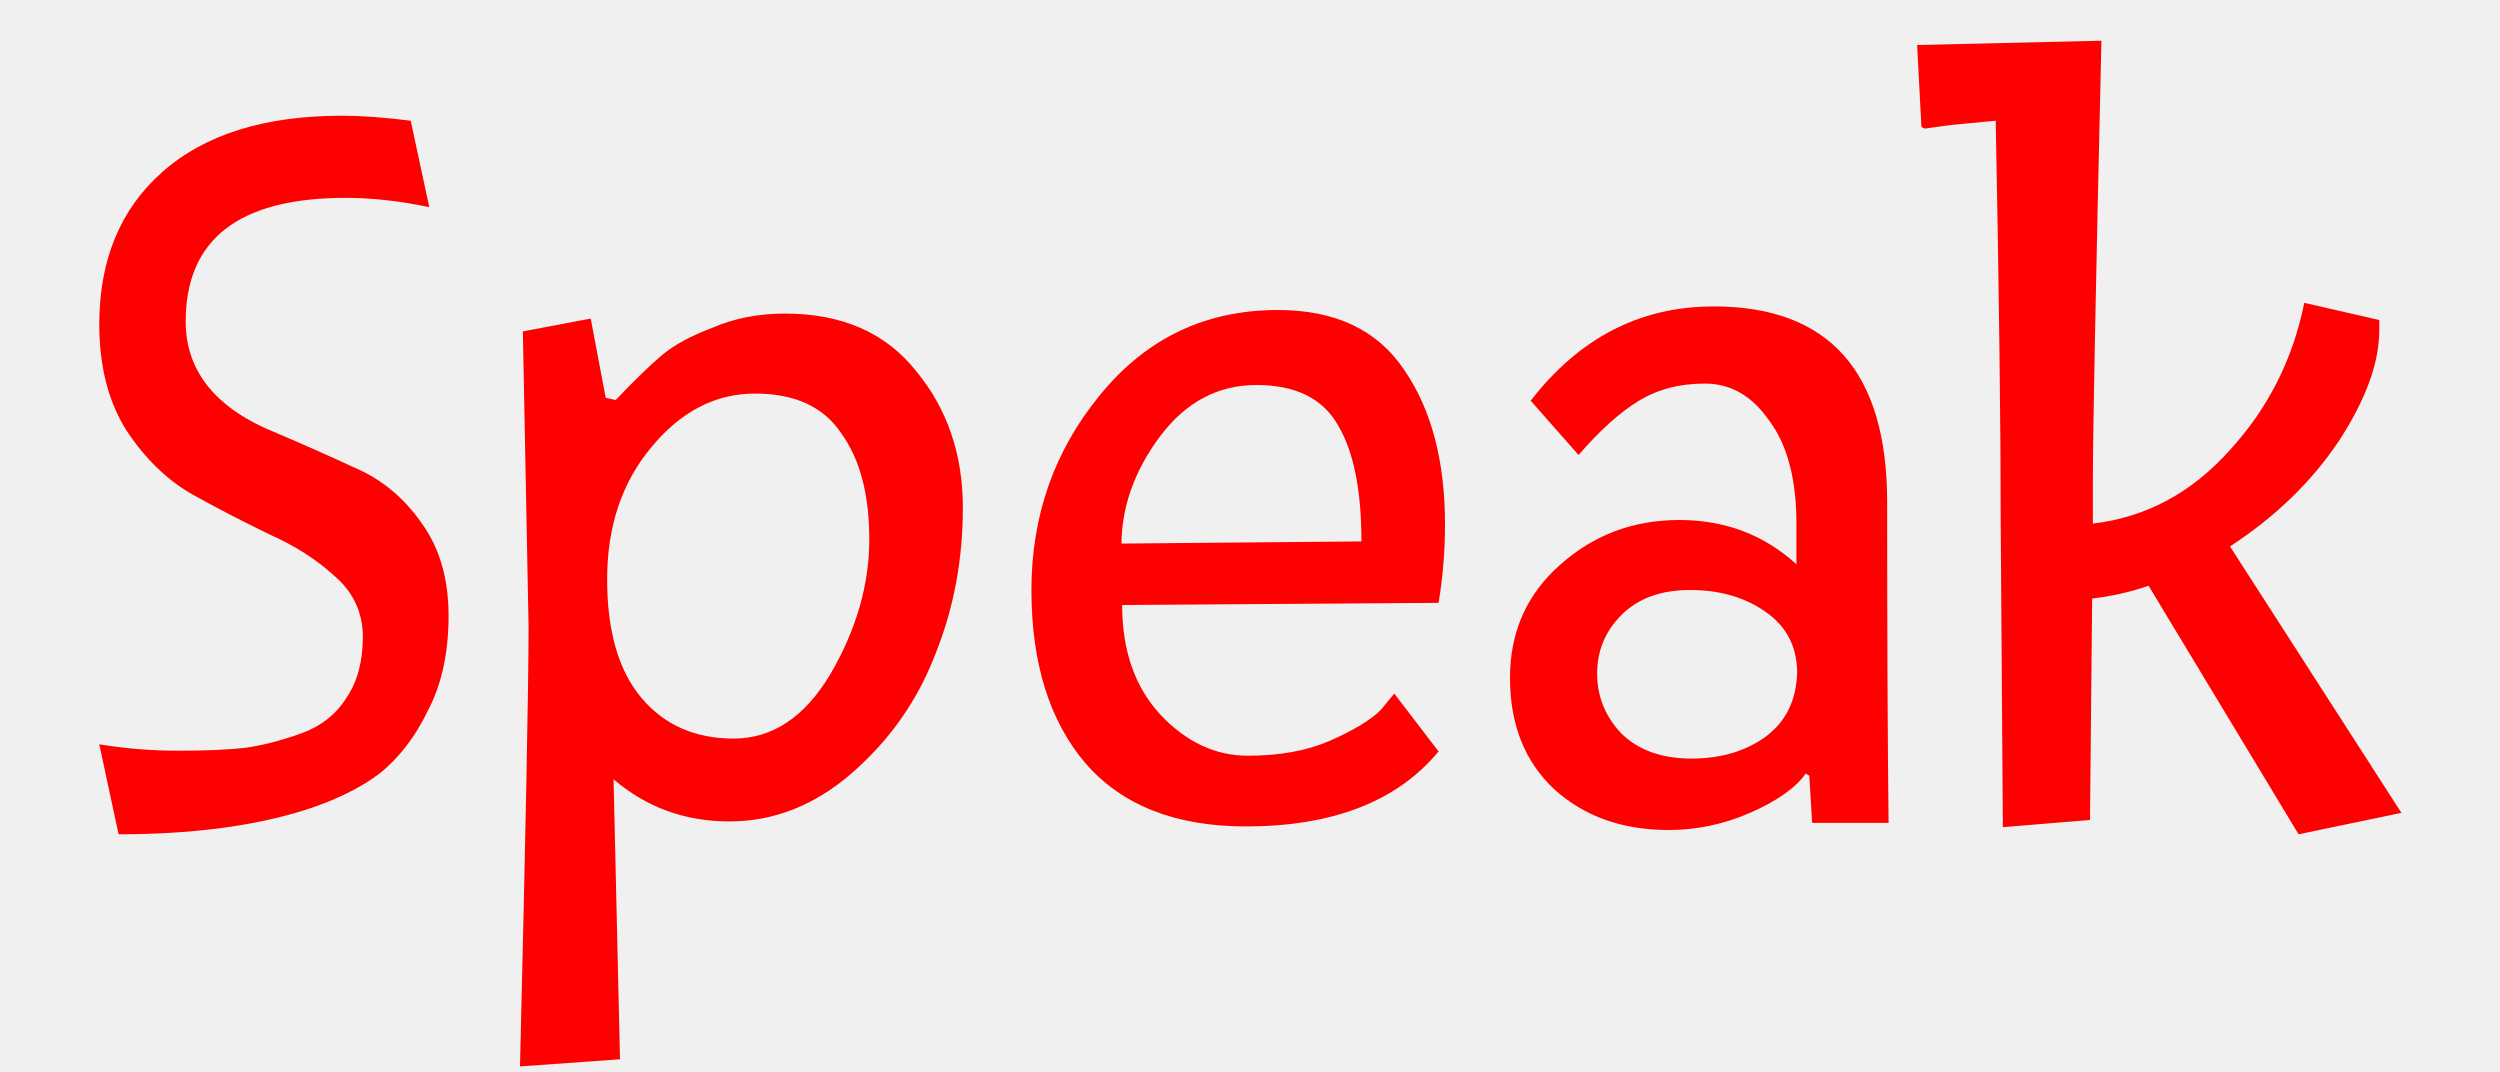
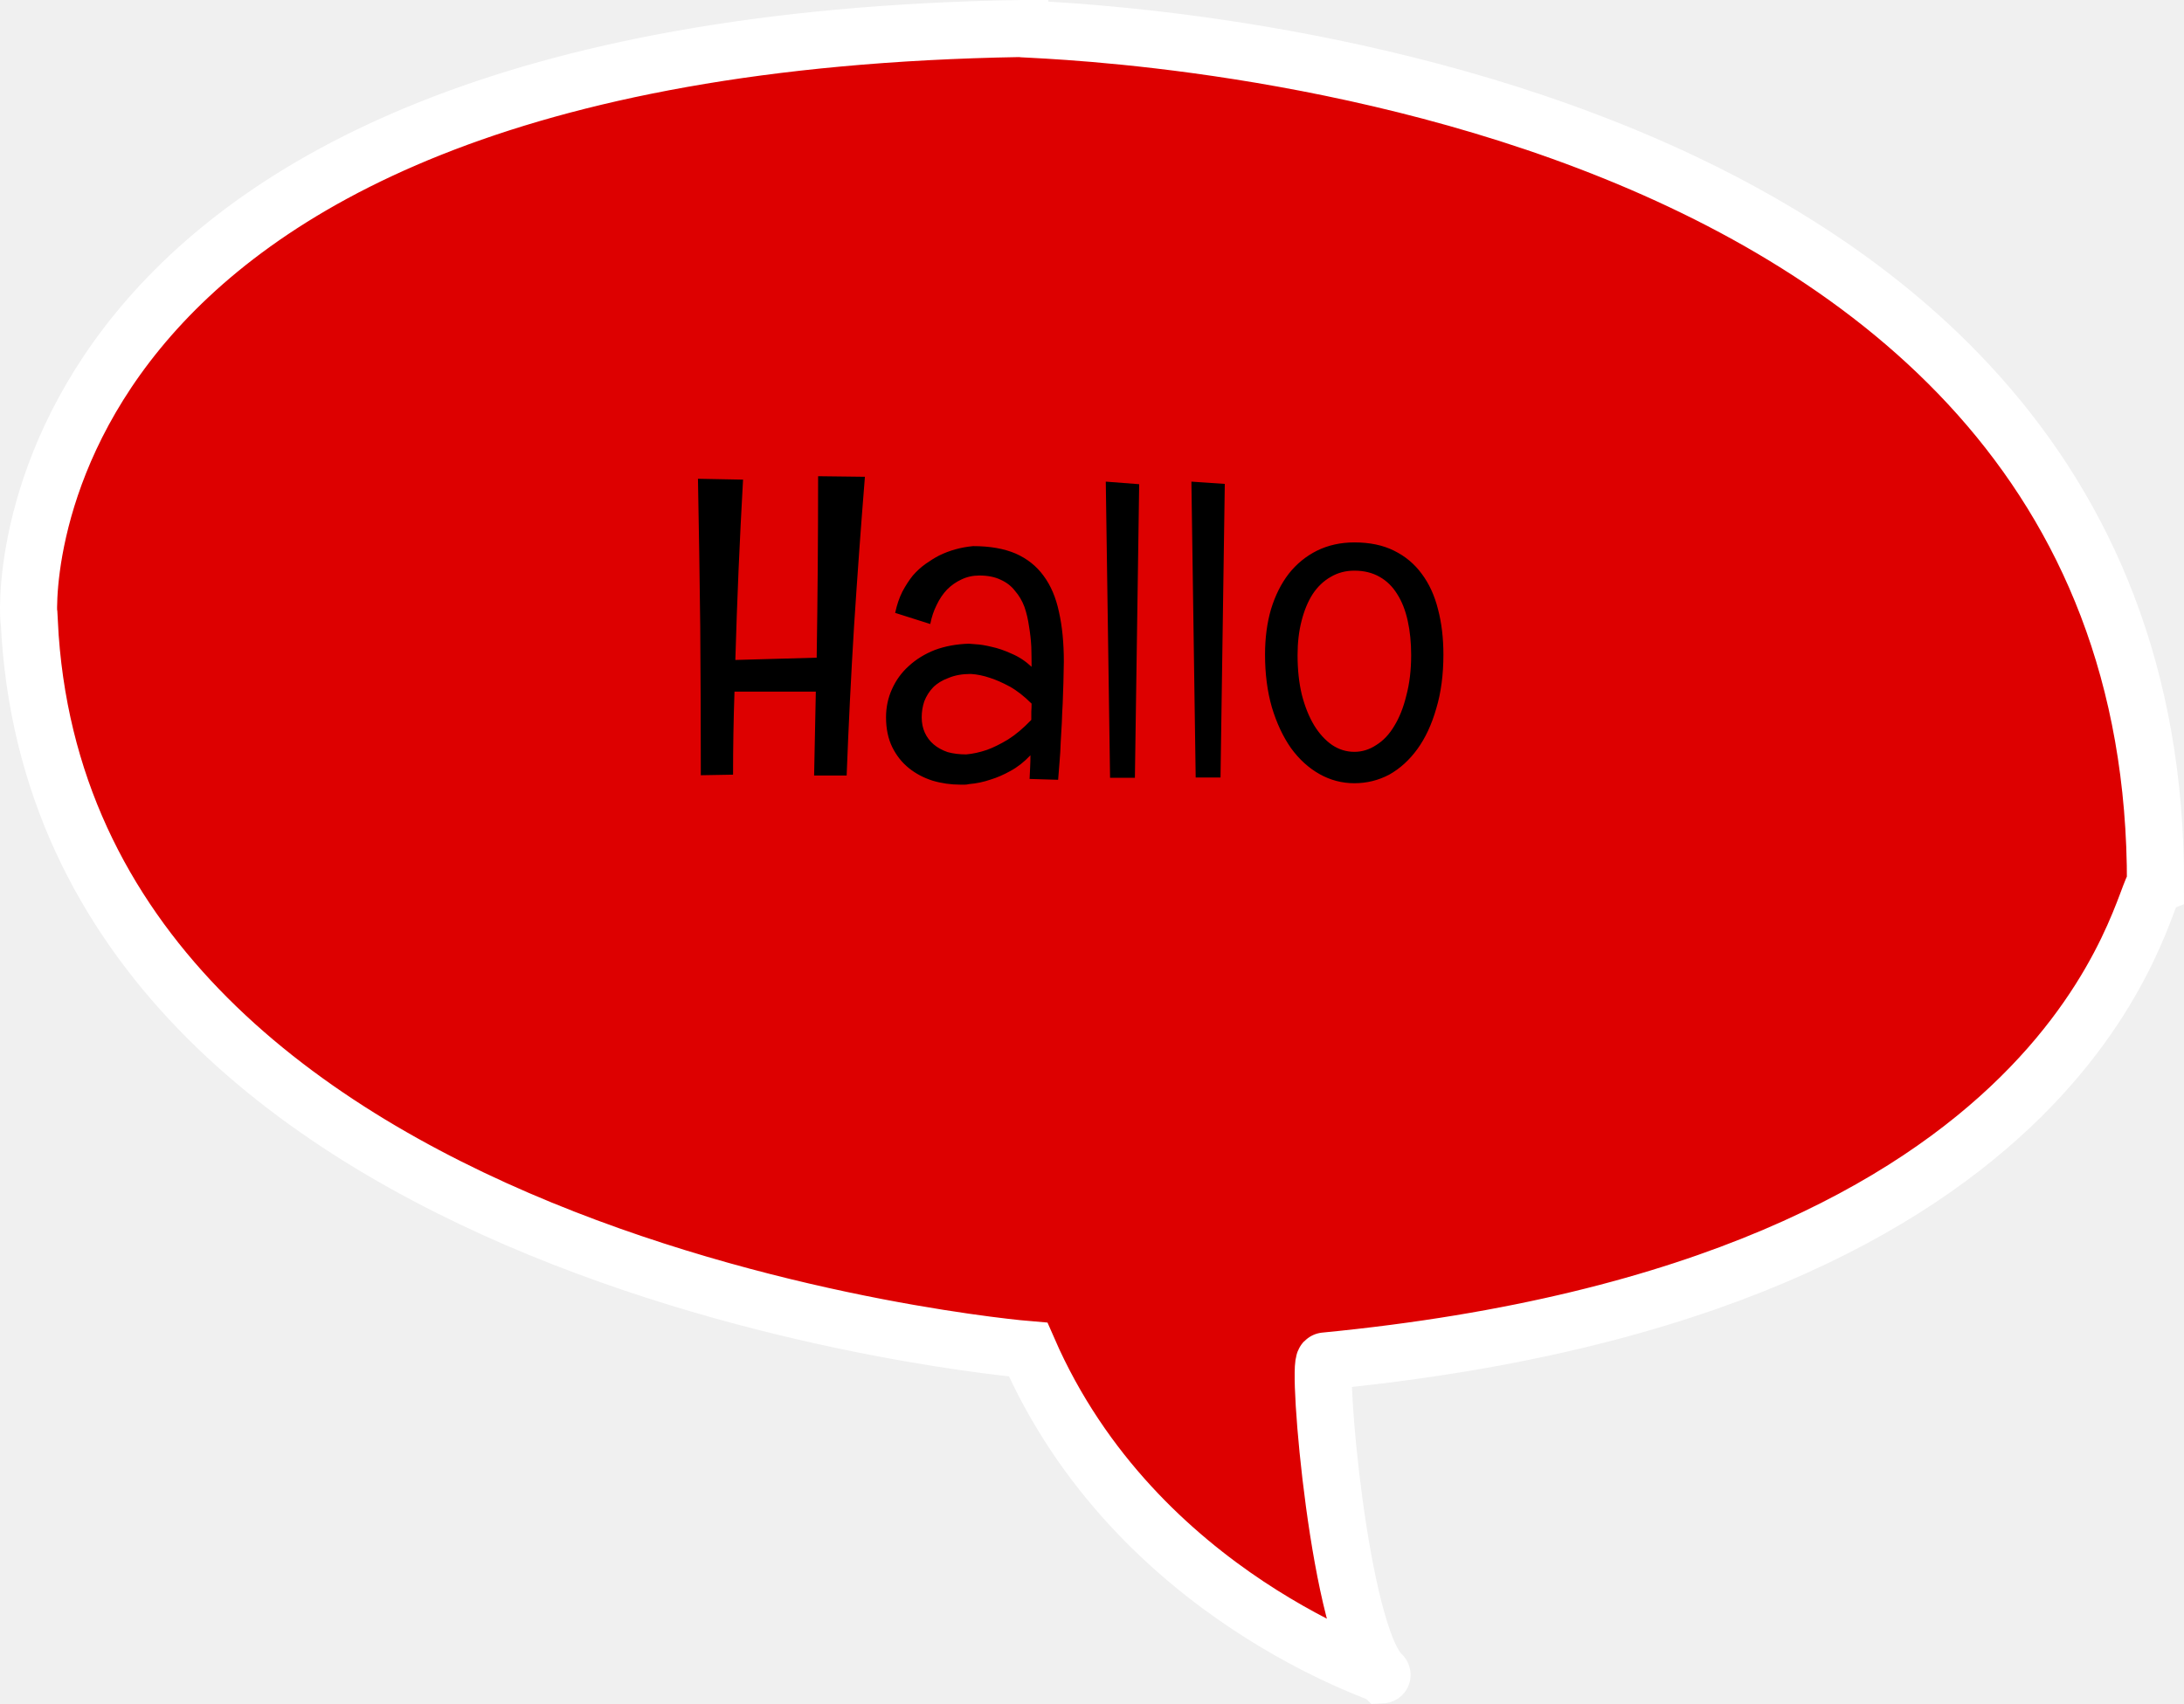
- <svg xmlns="http://www.w3.org/2000/svg" version="1.2" viewBox="0 0 350 150" width="350" height="150">
-   <style>.a{fill:#f00}</style>
-   <path class="a" d="m42.1 102.7q4.2-1.5 6.4-5 2.3-3.4 2.3-8.5 0-5.1-3.9-8.5-3.8-3.5-9.2-5.9-5.4-2.6-10.8-5.6-5.4-3.1-9.3-9.1-3.7-6-3.7-14.7 0-13.5 8.8-21.3 8.9-7.9 25.2-7.9 4 0 9.6 0.7l2.6 12.1q-6.2-1.3-11.7-1.3-22.4 0-22.4 17.3 0 10.6 12.9 15.7 5.4 2.3 10.8 4.8 5.6 2.4 9.3 7.7 3.8 5.2 3.8 13 0 7.8-2.9 13.3-2.7 5.6-6.9 8.9-4.2 3.1-10.6 5.1-10.7 3.3-25.8 3.3l-2.7-12.6q5.4 0.9 11.1 0.9 5.7 0 9.3-0.4 3.6-0.5 7.8-2zm31.9-15l-0.8-41.3 9.5-1.8 2.1 11.1 1.4 0.3q4-4.2 6.5-6.3 2.5-2.1 7-3.8 4.6-2 10.2-2 12 0 18.4 8.1 6.5 7.9 6.5 19.1 0 11-3.9 20.6-3.7 9.6-11.6 16.5-7.8 6.8-17.2 6.8-9.3 0-16.2-5.9l0.9 39.2-14 1q1.2-49.5 1.2-61.6zm11-6.6q0 10.9 4.8 16.6 4.8 5.7 12.9 5.7 8.2 0 13.6-9.1 5.4-9.3 5.4-18.8 0-9.4-3.9-14.8-3.7-5.6-12.1-5.6-8.3 0-14.5 7.5-6.2 7.4-6.2 18.5zm116.4 3.3l-44.3 0.3q0 9.6 5.4 15.4 5.4 5.7 12.2 5.7 6.7 0 11.5-2.1 5-2.2 7.1-4.3l1.9-2.3 6.2 8.1q-8.7 10.5-27 10.5-14.7 0-22.4-8.8-7.6-8.9-7.6-24.3 0-15.6 9.6-27.3 9.7-11.9 24.9-11.9 12.1 0 17.7 8.4 5.7 8.3 5.7 21.6 0 5.6-0.9 11zm-10.8-8.6q0-10.8-3.3-16.3-3.2-5.6-11.4-5.6-8.1 0-13.5 7.2-5.3 7.1-5.4 15zm43 40.4q-9.7 0-16-5.7-6.2-5.8-6.2-15.6 0-9.7 7.1-15.9 7-6.2 16.6-6.2 9.6 0 16.4 6.2v-5.7q0-9.3-3.8-14.4-3.6-5.2-9-5.2-5.4 0-9.4 2.5-3.9 2.4-8.3 7.5l-6.7-7.6q10.2-13.2 25.6-13.2 24.3 0 24.3 27.4 0 27.5 0.2 44.9h-10.7l-0.4-6.6-0.5-0.3q-2.1 3-7.8 5.5-5.5 2.4-11.4 2.4zm18-22.2q-0.1-5.4-4.5-8.4-4.3-3-10.5-3-6.1 0-9.6 3.5-3.4 3.4-3.4 8.2 0 4.8 3.4 8.4 3.6 3.5 9.8 3.5 6.1 0 10.3-3 4.4-3.2 4.5-9.2zm41.4-26.7v6q11.1-1.3 19.1-10.2 8.1-8.8 10.5-20.7l10.5 2.4q0 0.7 0 1.4 0 6.9-5.7 15.6-5.7 8.5-15.2 14.7l24 37.3-14.4 3-21-34.8q-3.7 1.3-7.9 1.8l-0.3 31-12.2 1-0.3-42.5q0-20.4-0.7-56.4l-6.3 0.6-3.6 0.5-0.5-0.2-0.6-11.5 25.8-0.6q-1.2 51.7-1.2 61.6z" />
+ <svg xmlns="http://www.w3.org/2000/svg" version="1.2" viewBox="14.74 19 765.26 597">
+   <style>.a{fill:#d00;stroke:#fff;stroke-miterlimit:100;stroke-width:20}</style>
+   <path class="a" d="m375 492c0 0-339-27.9-350-255-1-1.1-13-201.9 347-208 0 0.9 399 5 398 300-5 1.9-24 141.1-291 167-3-0.1 5 96.1 20 110 2-0.1-86-26.9-124-114z" />
+   <path d="m259.3 186.8l15.8 0.3q-1.8 31.9-2.7 63.2l28.5-0.8q0.5-31.6 0.5-63.6l16.4 0.2q-2.1 26.1-3.8 52.3-1.6 26.2-2.6 52.4h-11.4l0.6-29.4h-28.5q-0.5 14.6-0.5 29.1l-11.3 0.2q0-26.2-0.2-52-0.3-25.9-0.8-51.9zm128.2 64.1q-0.1 7.4-0.4 14.7-0.2 3.2-0.3 6.6-0.2 3.5-0.4 7-0.1 3.4-0.4 6.8-0.3 3.4-0.5 6.3l-10-0.3q0.1-2.1 0.2-4.2 0.1-2 0.1-4.1-3.3 3.5-7 5.5-3.6 2-6.9 3-3.8 1.3-7.6 1.6-0.8 0.2-1.5 0.2-0.7 0-1.5 0-5.1 0-9.8-1.4-4.7-1.5-8.3-4.4-3.6-2.9-5.8-7.3-2.2-4.5-2.2-10.5 0-5.3 2.1-9.9 2.1-4.7 5.9-8.1 3.8-3.5 9.1-5.6 5.4-2 11.9-2.2 0.2 0 2.5 0.2 2.2 0.1 5.5 0.9 3.3 0.7 7 2.4 3.8 1.6 7 4.6 0-3.3-0.1-7-0.2-3.7-0.8-7.2-0.5-3.6-1.6-6.8-1.2-3.2-3.3-5.6-1.9-2.5-5-3.9-3.1-1.5-7.5-1.5-3.4 0-6.3 1.4-2.8 1.3-5 3.5-2.2 2.3-3.7 5.5-1.5 3-2.2 6.6l-12.3-3.9q0.9-4.2 2.5-7.4 1.7-3.2 3.7-5.7 2.1-2.4 4.5-4.1 2.4-1.7 4.7-2.9 5.5-2.7 11.9-3.3 8.8 0 14.9 2.6 6.1 2.7 9.8 7.8 3.8 5.1 5.4 12.7 1.7 7.5 1.7 17.4zm-11.4 20.4q0-1.5 0-2.9 0.1-1.4 0.1-2.8-3.9-3.9-7.7-6-3.7-2-6.8-3-3.5-1.2-6.8-1.4-4.5 0-7.8 1.4-3.3 1.2-5.4 3.3-2 2.1-3.1 4.9-0.9 2.7-0.9 5.6 0 3 1.1 5.4 1.1 2.4 3.1 4.1 2 1.7 4.9 2.7 2.9 0.8 6.5 0.8 3.5-0.3 7.3-1.6 3.3-1.2 7.3-3.6 4-2.5 8.2-6.9zm26.1-83.5l11.7 0.9-1.5 102.9h-8.7zm30 0l11.7 0.8-1.5 102.9h-8.7zm88.3 60.6q0 10.6-2.5 18.9-2.4 8.4-6.6 14.2-4.2 5.8-9.9 9-5.7 3-12.2 3-6.5 0-12.2-3.2-5.7-3.2-10-9.1-4.2-6-6.7-14.3-2.4-8.3-2.4-18.5 0-8.7 2.1-15.9 2.2-7.2 6.2-12.4 4.1-5.2 9.9-8.1 5.9-2.9 13.1-2.9 8.1 0 13.9 2.9 5.9 2.9 9.7 8.1 3.9 5.2 5.7 12.4 1.9 7.2 1.9 15.9zm-11.3 0.2q0-6.6-1.2-12-1.2-5.5-3.7-9.4-2.4-3.9-6.1-6-3.8-2.2-8.9-2.2-4.6 0-8.3 2.2-3.7 2.1-6.3 6-2.5 3.9-3.9 9.4-1.4 5.4-1.4 12 0 7.7 1.5 13.9 1.6 6.2 4.3 10.7 2.7 4.4 6.3 6.9 3.6 2.4 7.8 2.4 4.1 0 7.7-2.4 3.7-2.3 6.3-6.7 2.7-4.4 4.2-10.6 1.7-6.3 1.7-14.2z" />
</svg>
